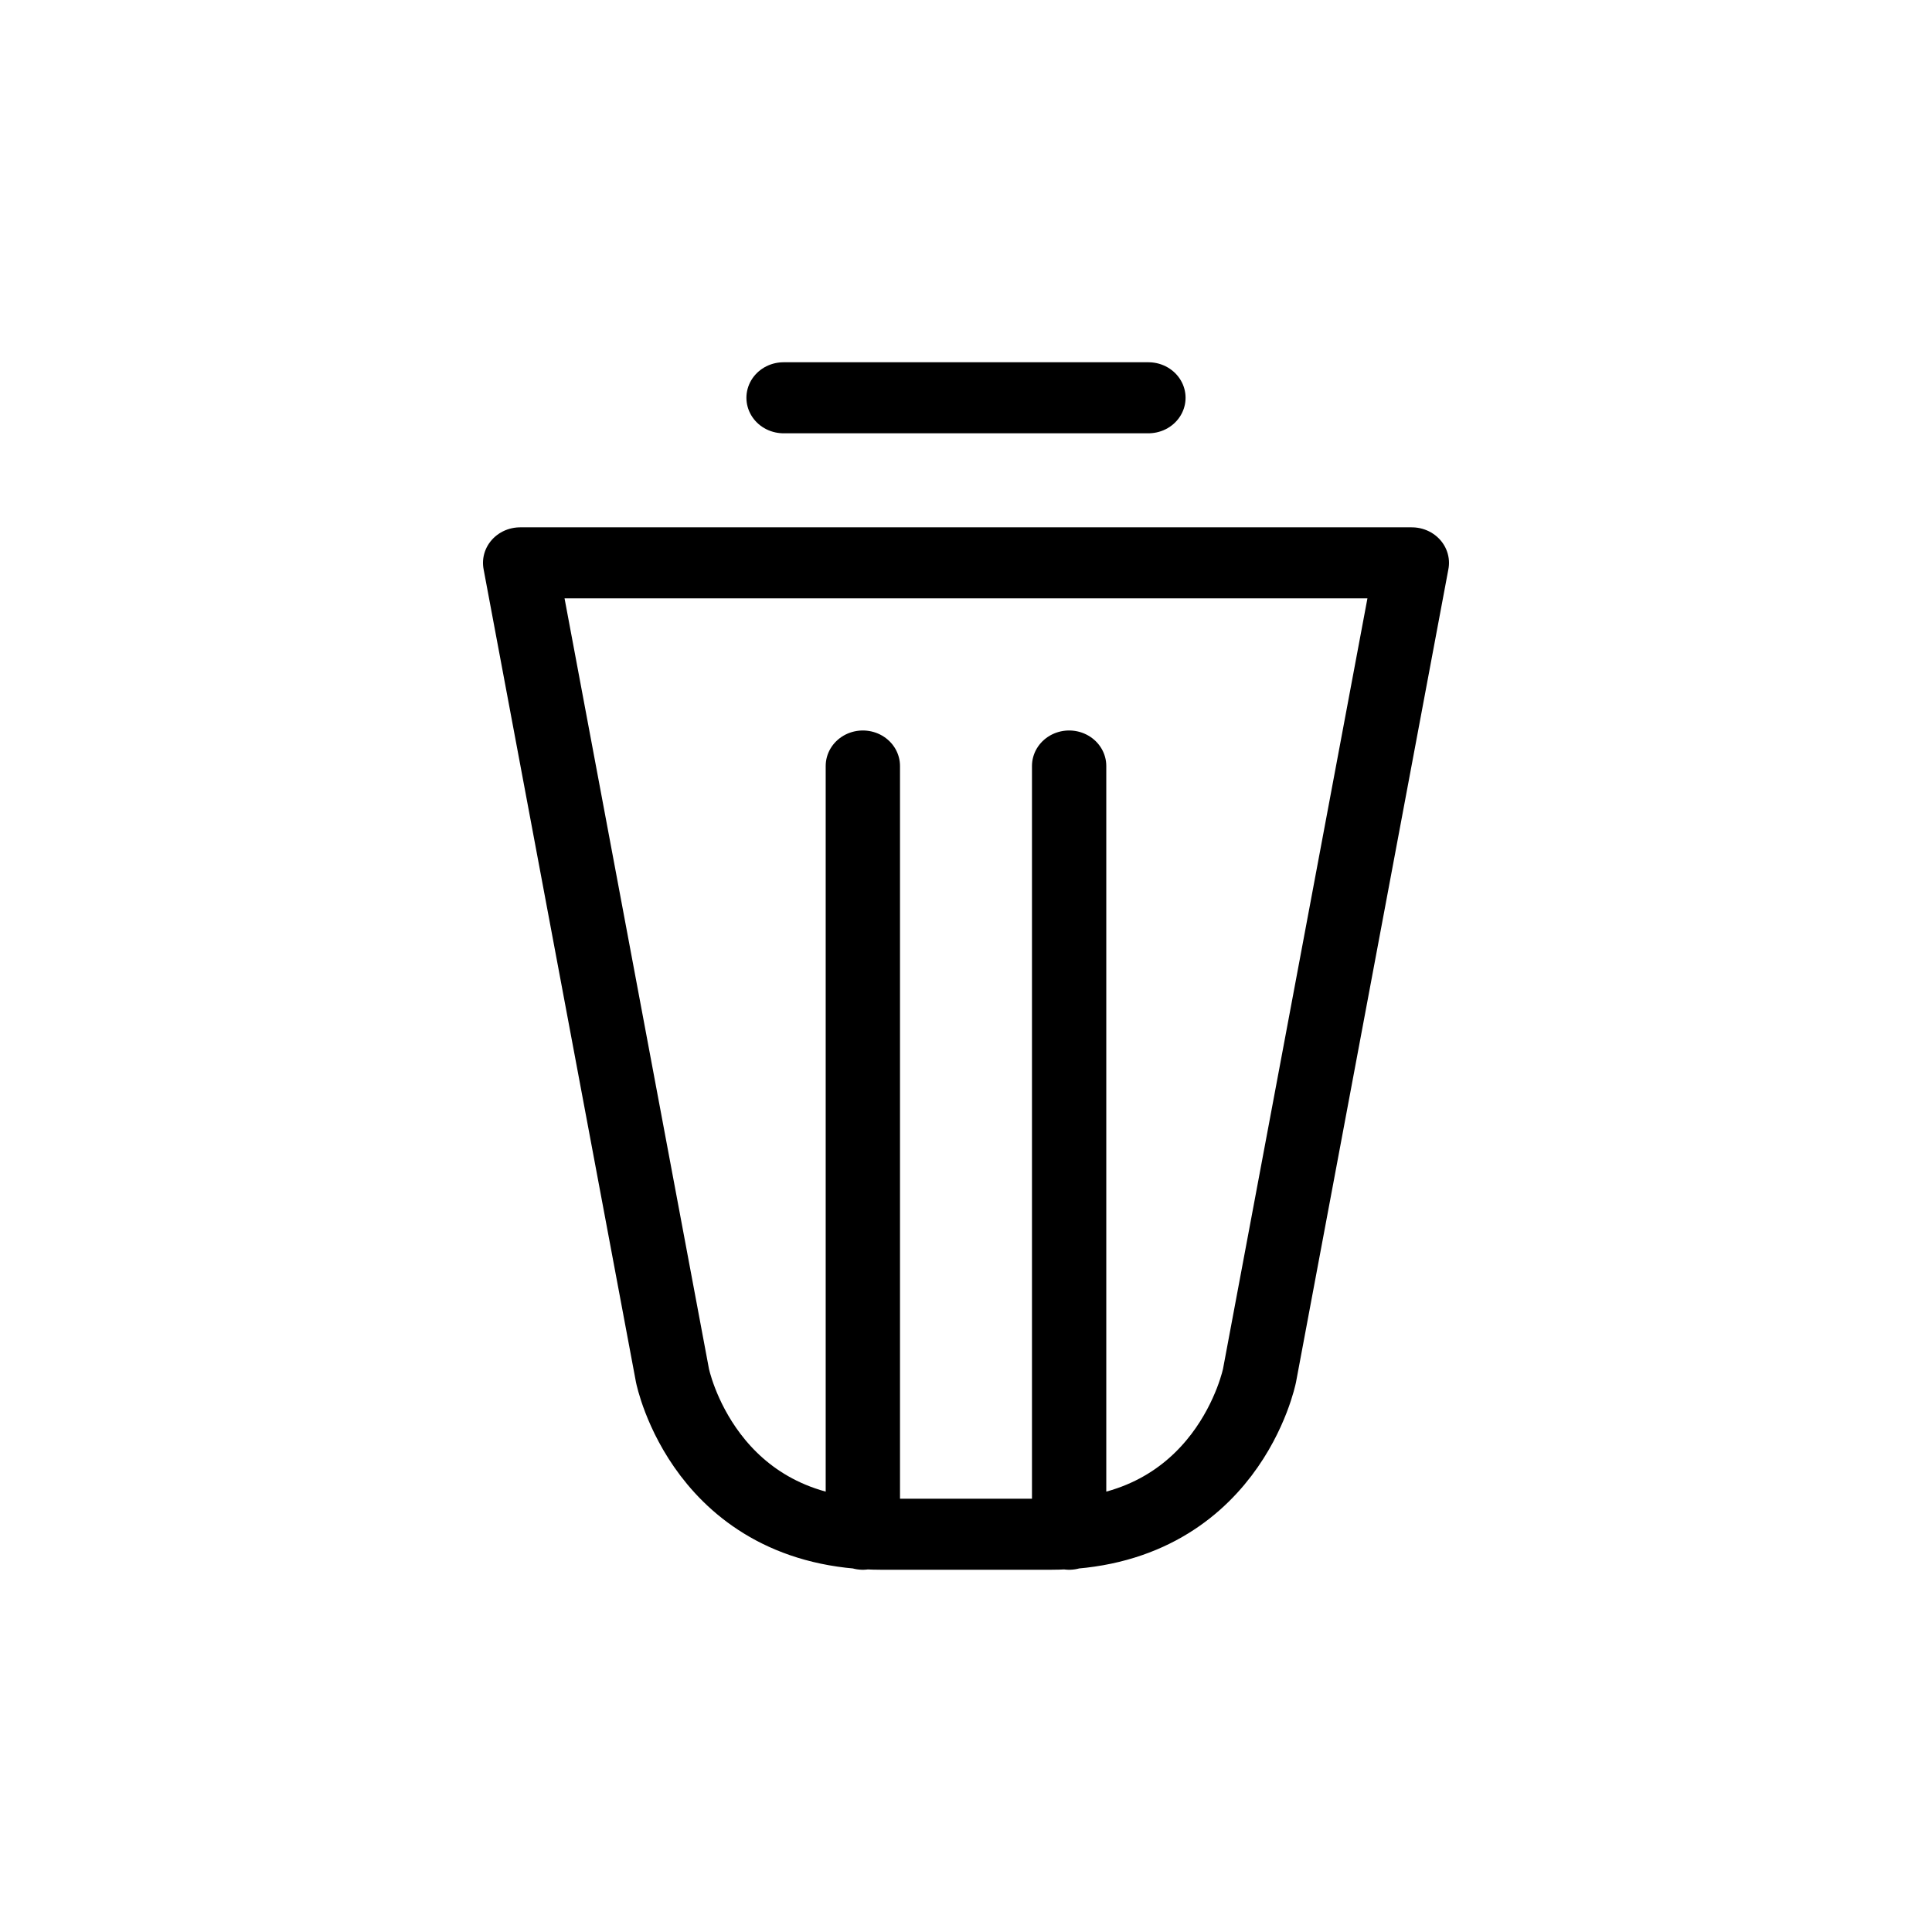
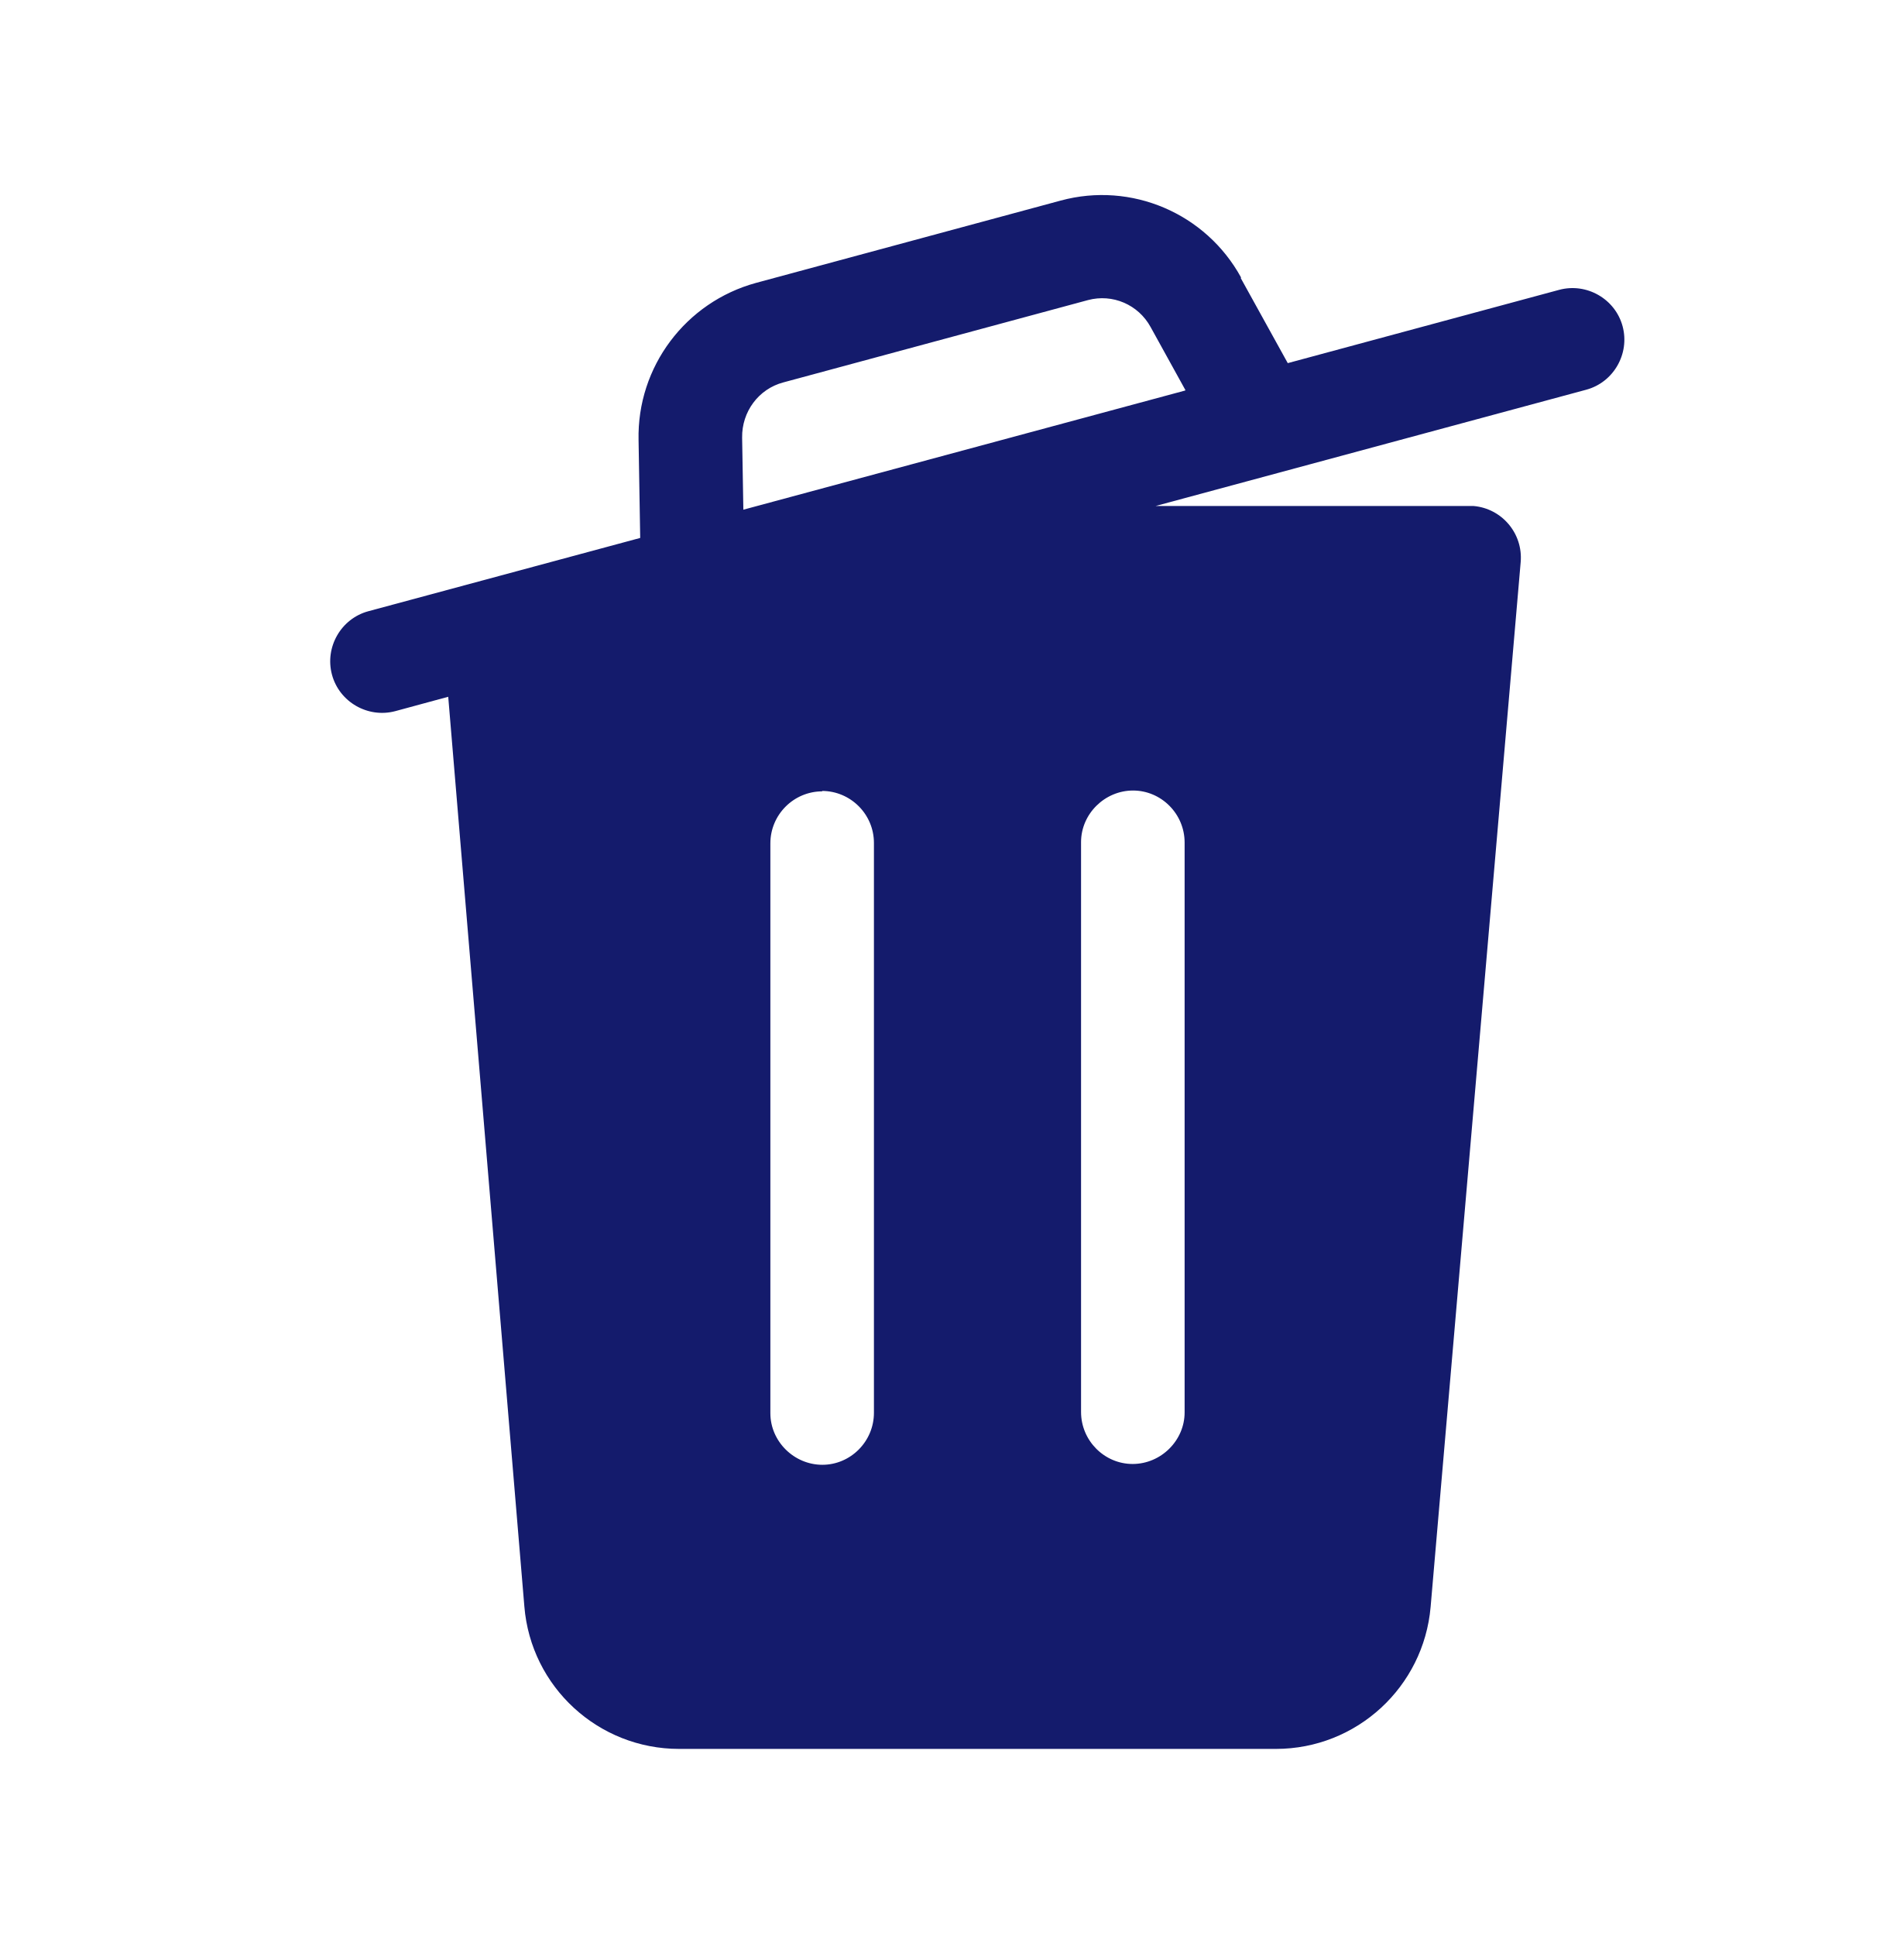
- <svg xmlns="http://www.w3.org/2000/svg" width="80" height="80" version="1.1" id="svg6">
-   <defs id="defs10" />
-   <g stroke="#000000" fill="none" fill-rule="evenodd" stroke-linecap="round" stroke-linejoin="round" id="g4" transform="matrix(3.076925,0,0,2.941181,18.46108,13.52981)">
-     <path d="m 7.022,17 h 1.11 c 2.391,0 2.818,-2.234 2.818,-2.234 L 13,3.324 H 1 l 2.05,11.442 c 0,0 0.427,2.234 2.818,2.234 z M 5.612,6.184 V 17 Z m 2.776,0 V 17 Z M 4.545,1 h 4.91 z" id="path2" />
+ <svg xmlns="http://www.w3.org/2000/svg" id="Calque_1" data-name="Calque 1" viewBox="0 0 465 472.9">
+   <defs>
+     <style>
+       .cls-1 {
+         fill: #141b6c;;
+         fill-rule: evenodd;
+         stroke-width: 0px;
+       }
+     </style>
+   </defs>
+   <g id="Groupe_26" data-name="Groupe 26">
+     <path id="Tracé_7" data-name="Tracé 7" class="cls-1" d="M303.2,67.8c-8.6-15.7-26.8-23.5-44.1-18.8l-74.4,20.1c-17.2,4.7-29.1,20.5-28.7,38.4l.4,23.9-66.4,17.9c-6.7,1.8-10.7,8.8-8.9,15.5,1.8,6.7,8.8,10.7,15.5,8.9l12.9-3.5,18.6,222.2c1.6,19.7,18.1,34.8,37.8,34.8h145.8c19.7,0,36.1-15.1,37.8-34.7l22-255.2c.6-7-4.6-13.1-11.5-13.7h-77.7l105.2-28.4c6.7-1.8,10.7-8.8,8.9-15.5-1.8-6.7-8.8-10.7-15.5-8.9l-66.3,17.9-11.5-20.8.1-.1ZM289.5,95.4l-107.9,29.1-.3-17.6c-.1-6.3,4-11.9,10.1-13.5l74.4-20.1c6-1.6,12.3,1.1,15.3,6.6l8.5,15.4-.1.1ZM200.8,193.2c7,0,12.7,5.7,12.7,12.7v139.2c0,7-5.7,12.7-12.6,12.7s-12.7-5.7-12.7-12.6h0v-139.2c0-7,5.7-12.7,12.7-12.7M289.4,205.8c0-7-5.7-12.7-12.6-12.7s-12.7,5.7-12.7,12.6h0v139.2c0,7,5.7,12.7,12.6,12.7s12.7-5.7,12.7-12.6h0v-139.2h0Z" />
  </g>
</svg>
